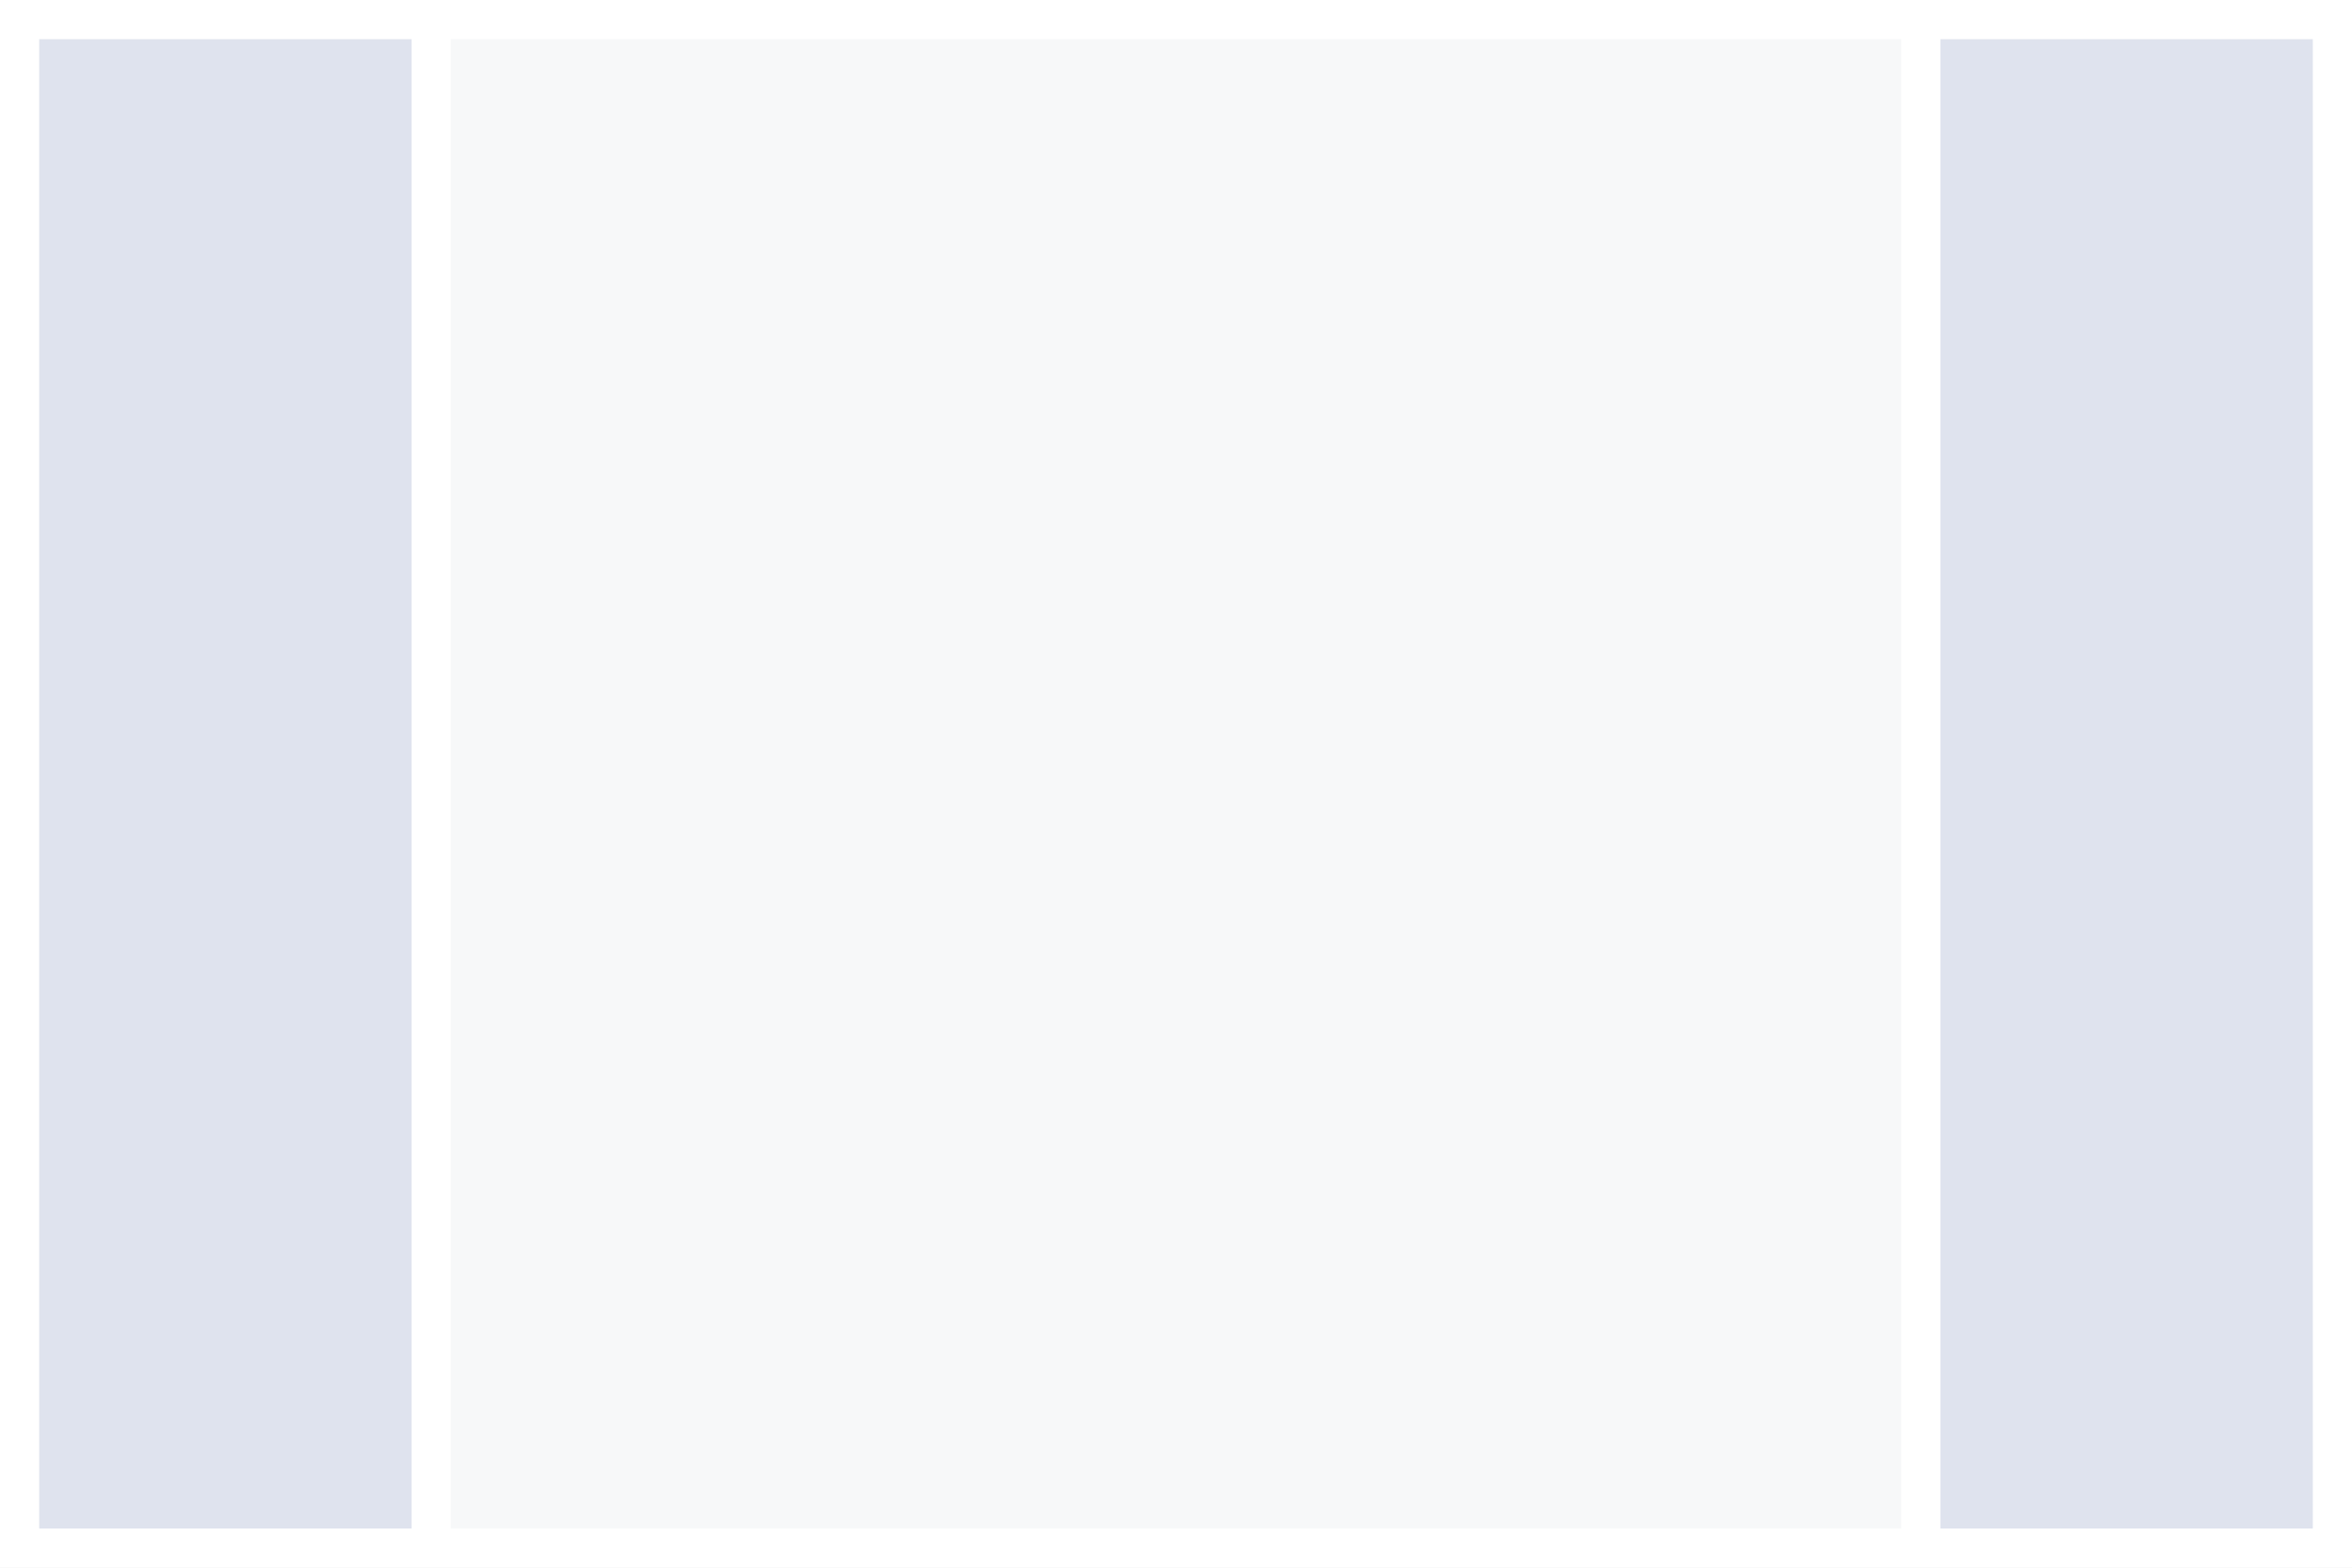
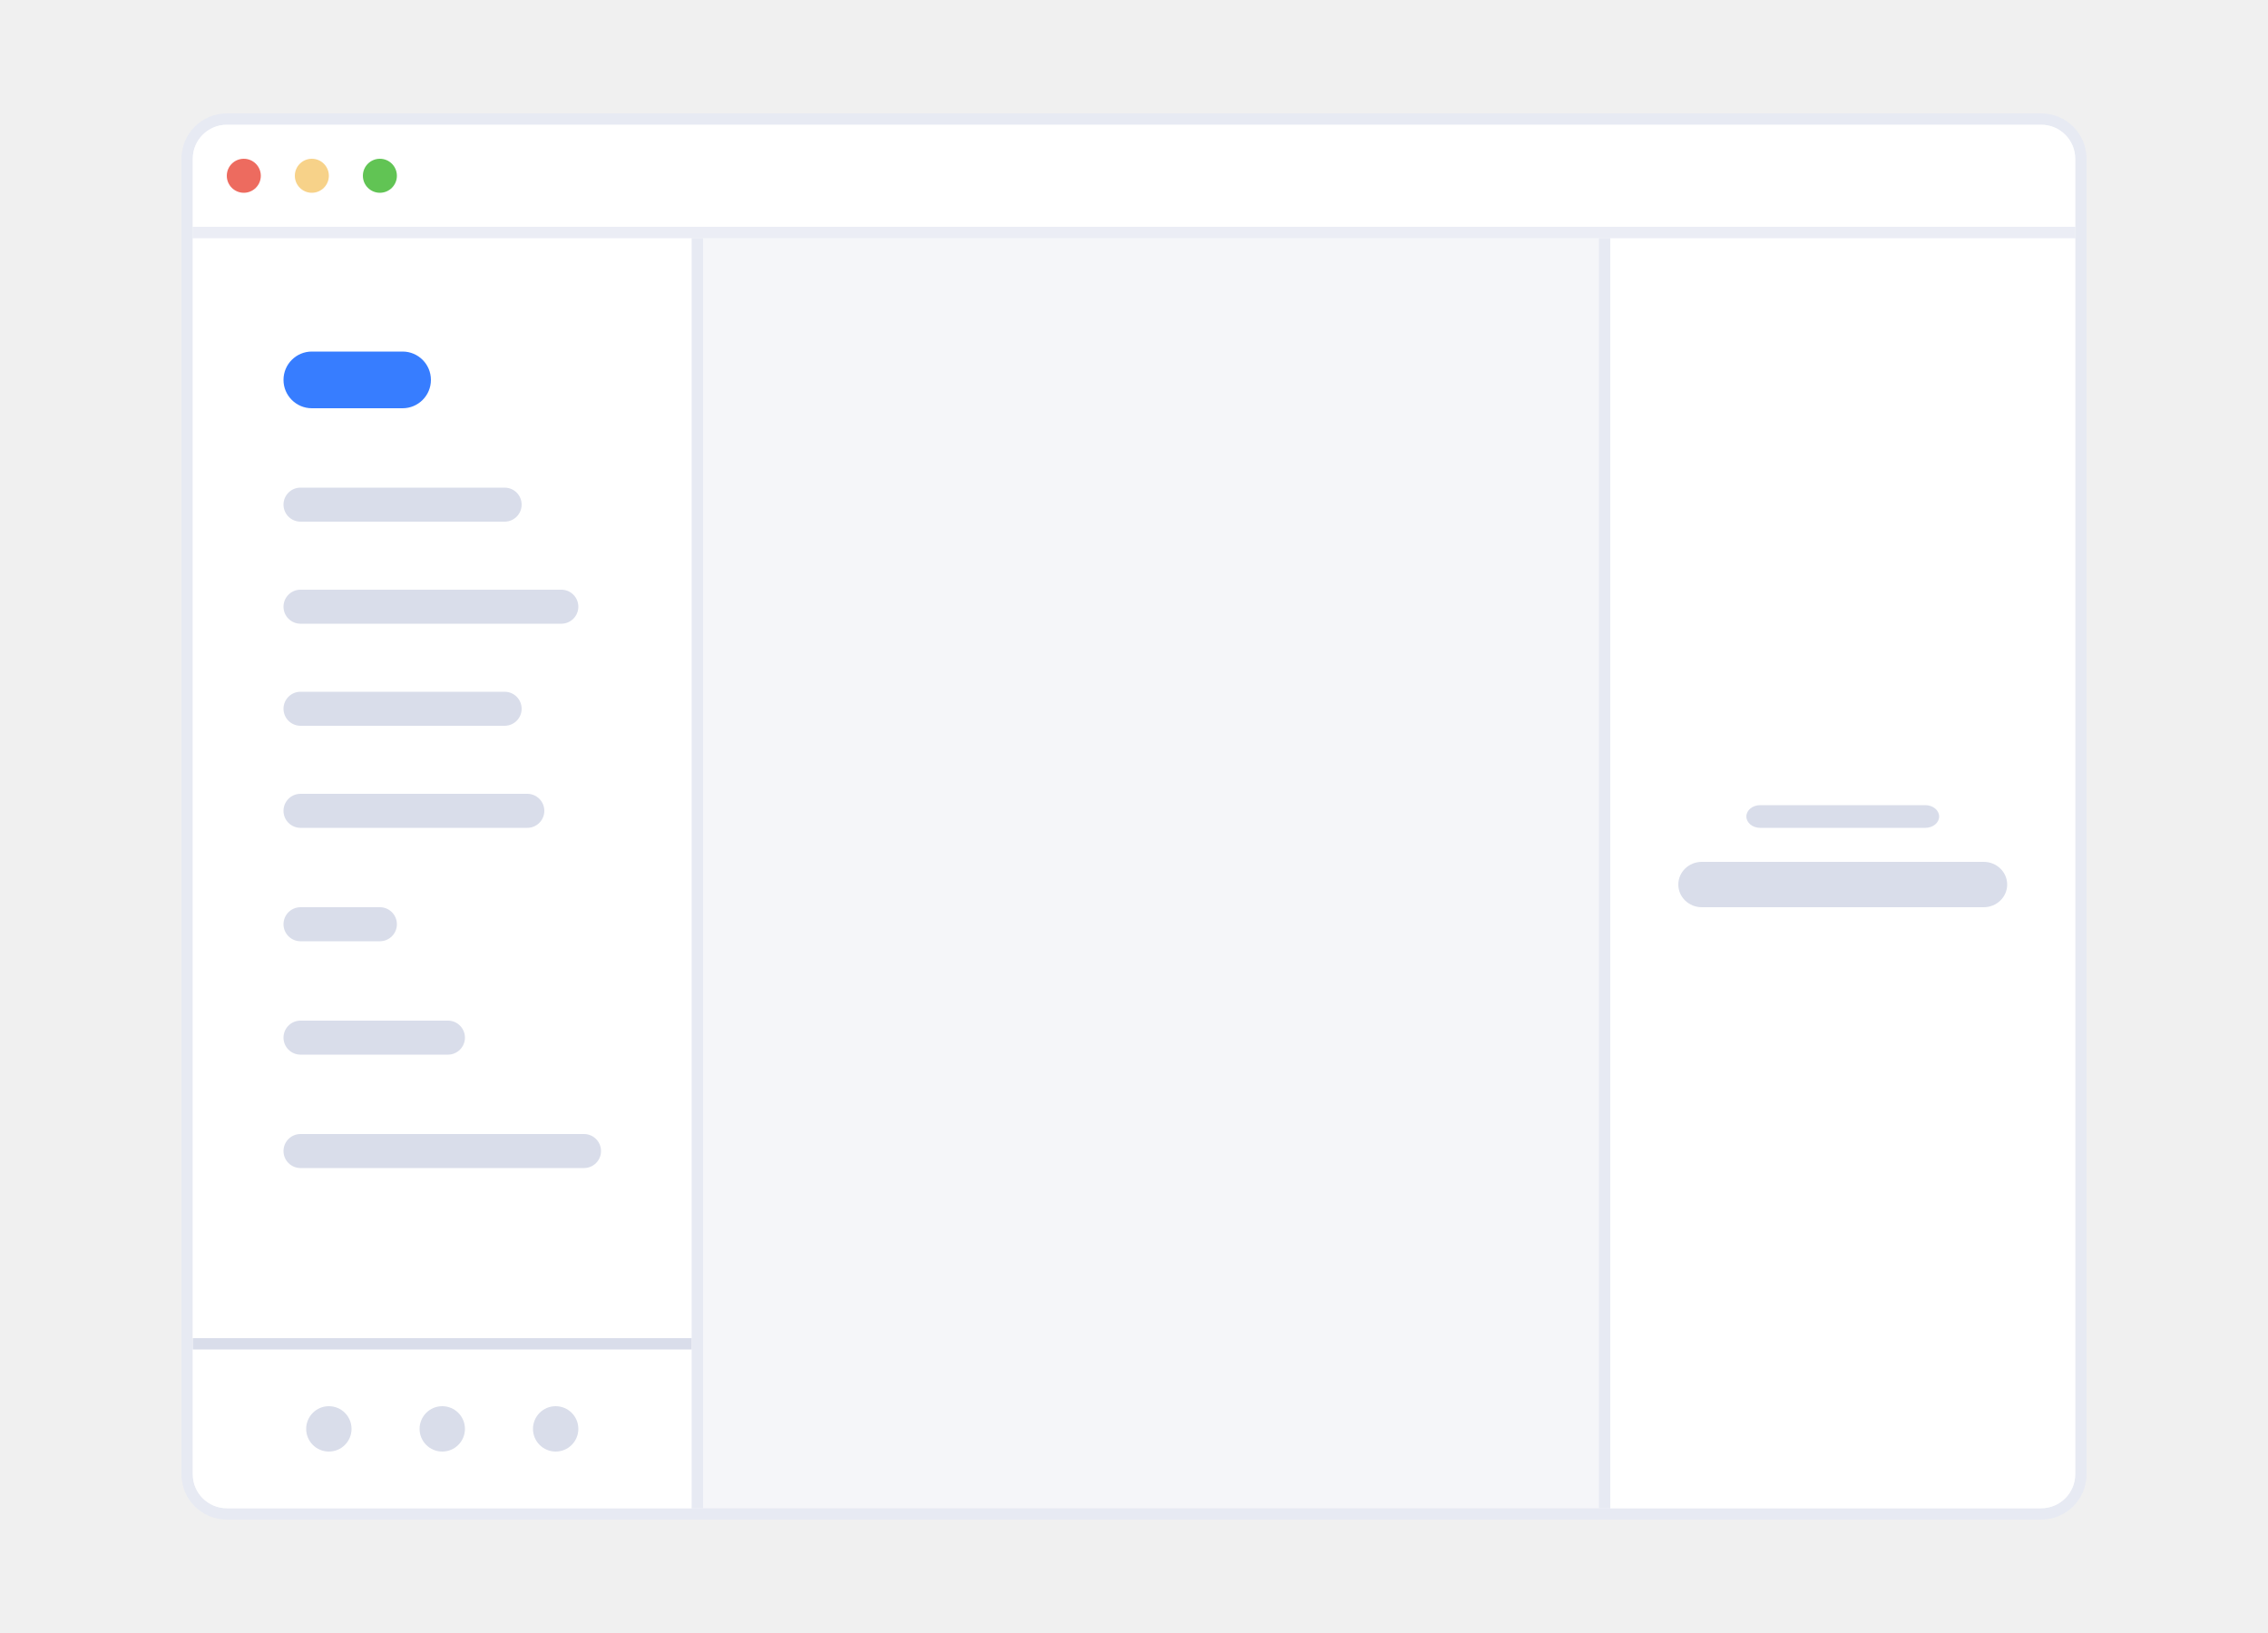
- <svg xmlns="http://www.w3.org/2000/svg" width="600" height="400" viewBox="0 0 600 400" fill="none">
-   <path d="M600 0H0V400H600V0Z" fill="white" />
-   <path d="M105 10H10V390H105V10Z" fill="#DFE3EE" />
-   <path d="M590 10H495V390H590V10Z" fill="#DFE3EE" />
-   <path d="M485 10H115V390H485V10Z" fill="#F7F8F9" />
+ <svg xmlns="http://www.w3.org/2000/svg" width="200" height="144" viewBox="0 0 200 144" fill="none">
+   <path d="M180 10.5H20C18.067 10.5 16.5 12.067 16.5 14V130C16.5 131.933 18.067 133.5 20 133.5H180C181.933 133.5 183.5 131.933 183.5 130V14C183.5 12.067 181.933 10.5 180 10.5Z" fill="#F5F6F9" stroke="#E7EAF3" />
+   <path d="M17 14C17 12.343 18.343 11 20 11H180C181.657 11 183 12.343 183 14V20H17V14Z" fill="white" />
+   <path d="M21.5 17C22.328 17 23 16.328 23 15.5C23 14.672 22.328 14 21.5 14C20.672 14 20 14.672 20 15.5C20 16.328 20.672 17 21.5 17Z" fill="#ED6B5F" />
+   <path d="M27.5 17C28.328 17 29 16.328 29 15.5C29 14.672 28.328 14 27.5 14C26.672 14 26 14.672 26 15.5C26 16.328 26.672 17 27.5 17Z" fill="#F7D289" />
+   <path d="M33.5 17C34.328 17 35 16.328 35 15.5C35 14.672 34.328 14 33.5 14C32.672 14 32 14.672 32 15.5C32 16.328 32.672 17 33.5 17Z" fill="#61C454" />
+   <path d="M17 21H61V133H20C18.343 133 17 131.657 17 130V21Z" fill="white" />
+   <path d="M142 21H183V130C183 131.657 181.657 133 180 133H142V21Z" fill="white" />
+   <path d="M44.5 61H26.5C25.672 61 25 61.672 25 62.5C25 63.328 25.672 64 26.5 64H44.5C45.328 64 46 63.328 46 62.5C46 61.672 45.328 61 44.5 61Z" fill="#D9DDEA" />
+   <path d="M46.5 70H26.5C25.672 70 25 70.672 25 71.5C25 72.328 25.672 73 26.5 73H46.5C47.328 73 48 72.328 48 71.5C48 70.672 47.328 70 46.5 70Z" fill="#D9DDEA" />
+   <path d="M33.5 80H26.5C25.672 80 25 80.672 25 81.5C25 82.328 25.672 83 26.5 83H33.5C34.328 83 35 82.328 35 81.5C35 80.672 34.328 80 33.5 80Z" fill="#D9DDEA" />
+   <path d="M39.5 90H26.5C25.672 90 25 90.672 25 91.5C25 92.328 25.672 93 26.5 93H39.5C40.328 93 41 92.328 41 91.5C41 90.672 40.328 90 39.5 90Z" fill="#D9DDEA" />
+   <path d="M51.5 100H26.5C25.672 100 25 100.672 25 101.5C25 102.328 25.672 103 26.5 103H51.5C52.328 103 53 102.328 53 101.5C53 100.672 52.328 100 51.5 100Z" fill="#D9DDEA" />
+   <path d="M61 118H17V119H61V118Z" fill="#D9DDEA" />
+   <path d="M31 126C31 124.895 30.105 124 29 124C27.895 124 27 124.895 27 126C27 127.105 27.895 128 29 128C30.105 128 31 127.105 31 126Z" fill="#D9DDEA" />
+   <path d="M41 126C41 124.895 40.105 124 39 124C37.895 124 37 124.895 37 126C37 127.105 37.895 128 39 128C40.105 128 41 127.105 41 126Z" fill="#D9DDEA" />
+   <path d="M51 126C51 124.895 50.105 124 49 124C47.895 124 47 124.895 47 126C47 127.105 47.895 128 49 128C50.105 128 51 127.105 51 126Z" fill="#D9DDEA" />
+   <path d="M49.5 52H26.5C25.672 52 25 52.672 25 53.5C25 54.328 25.672 55 26.5 55H49.5C50.328 55 51 54.328 51 53.5C51 52.672 50.328 52 49.5 52Z" fill="#D9DDEA" />
+   <path d="M44.5 43H26.5C25.672 43 25 43.672 25 44.5C25 45.328 25.672 46 26.5 46H44.5C45.328 46 46 45.328 46 44.5C46 43.672 45.328 43 44.5 43Z" fill="#D9DDEA" />
+   <path d="M169.786 71H155.214C154.544 71 154 71.448 154 72C154 72.552 154.544 73 155.214 73H169.786C170.456 73 171 72.552 171 72C171 71.448 170.456 71 169.786 71Z" fill="#D9DDEA" />
+   <path d="M174.929 76H150.071C148.927 76 148 76.895 148 78C148 79.105 148.927 80 150.071 80H174.929C176.073 80 177 79.105 177 78C177 76.895 176.073 76 174.929 76Z" fill="#D9DDEA" />
+   <path d="M35.5 31H27.5C26.119 31 25 32.119 25 33.5C25 34.881 26.119 36 27.5 36H35.5C36.881 36 38 34.881 38 33.5C38 32.119 36.881 31 35.5 31Z" fill="#377DFF" />
+   <path d="M62 21H61V133H62V21Z" fill="#E7EAF3" />
+   <path d="M142 21H141V133H142V21Z" fill="#E7EAF3" />
+   <path d="M183 20H17V21H183V20Z" fill="#EBEDF5" />
</svg>
